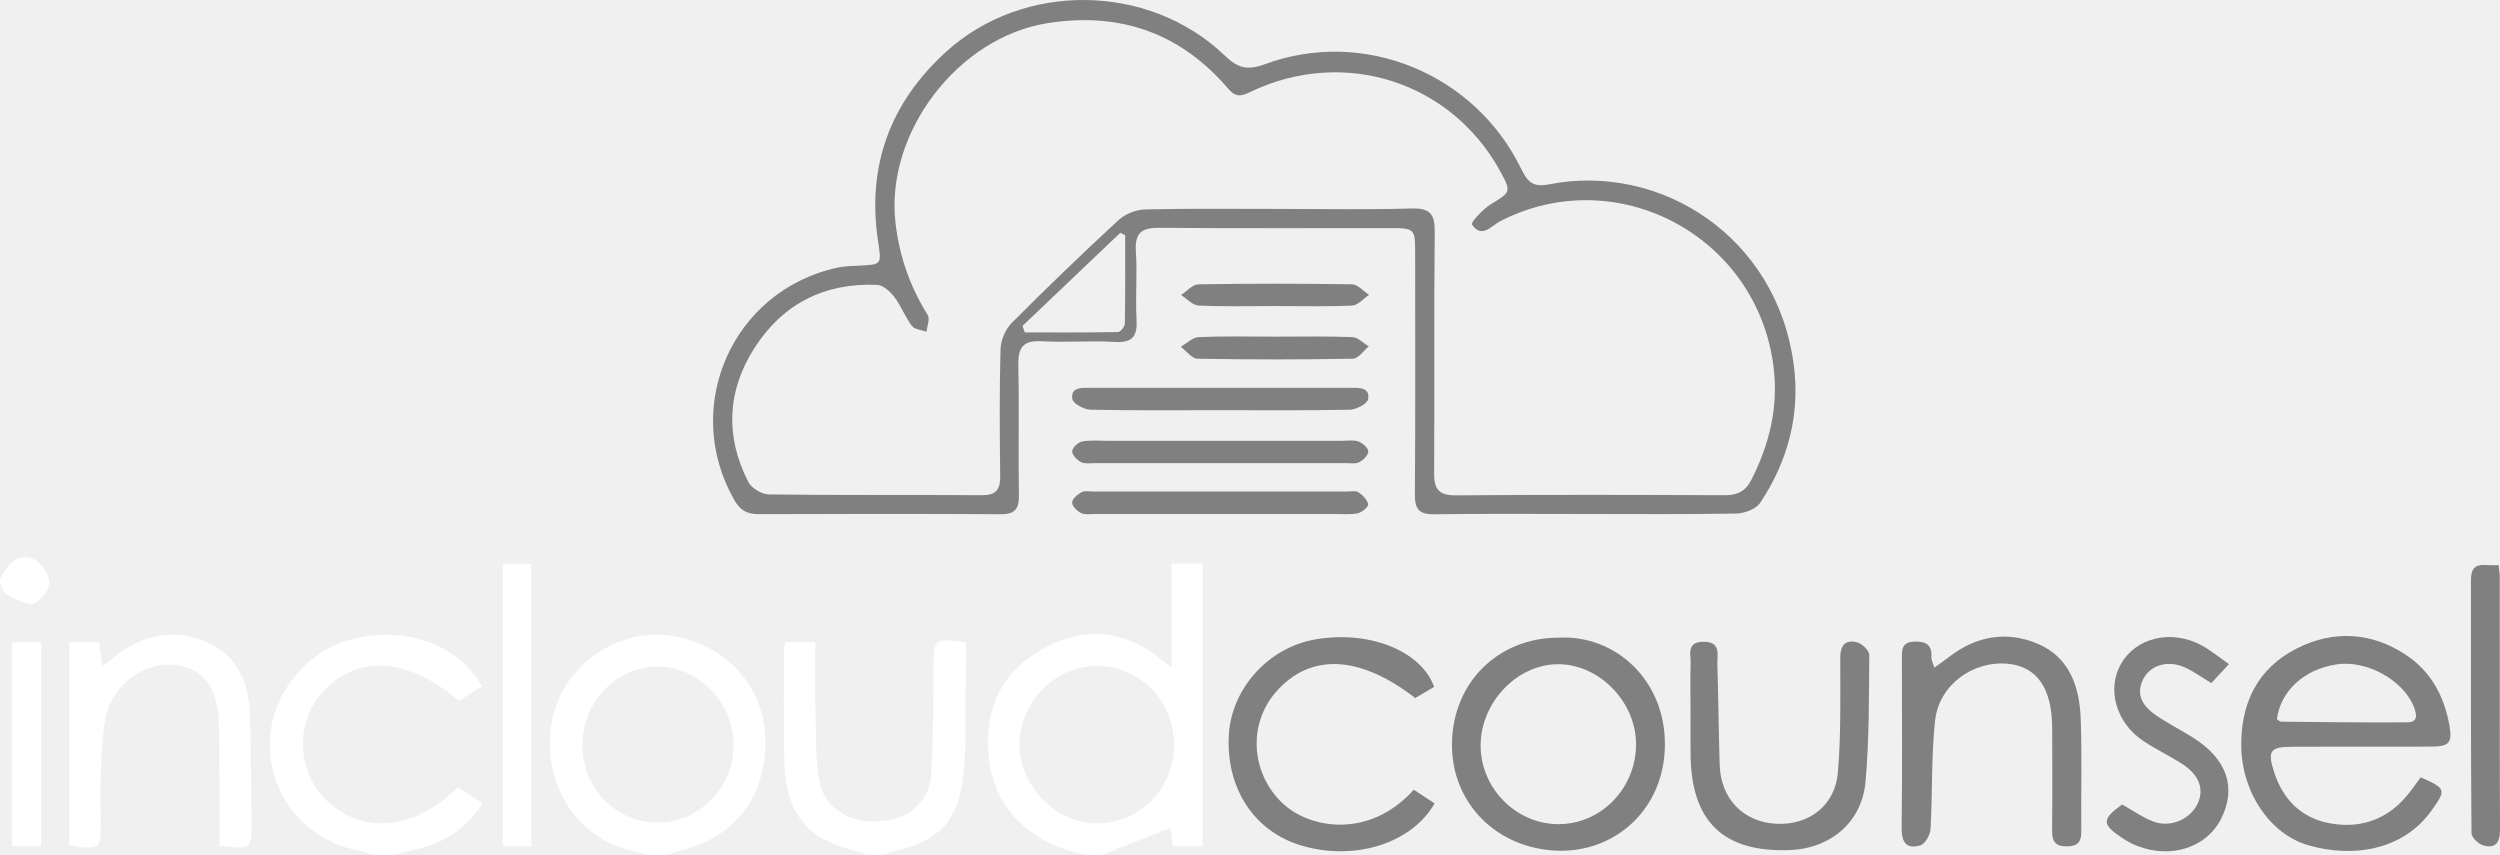
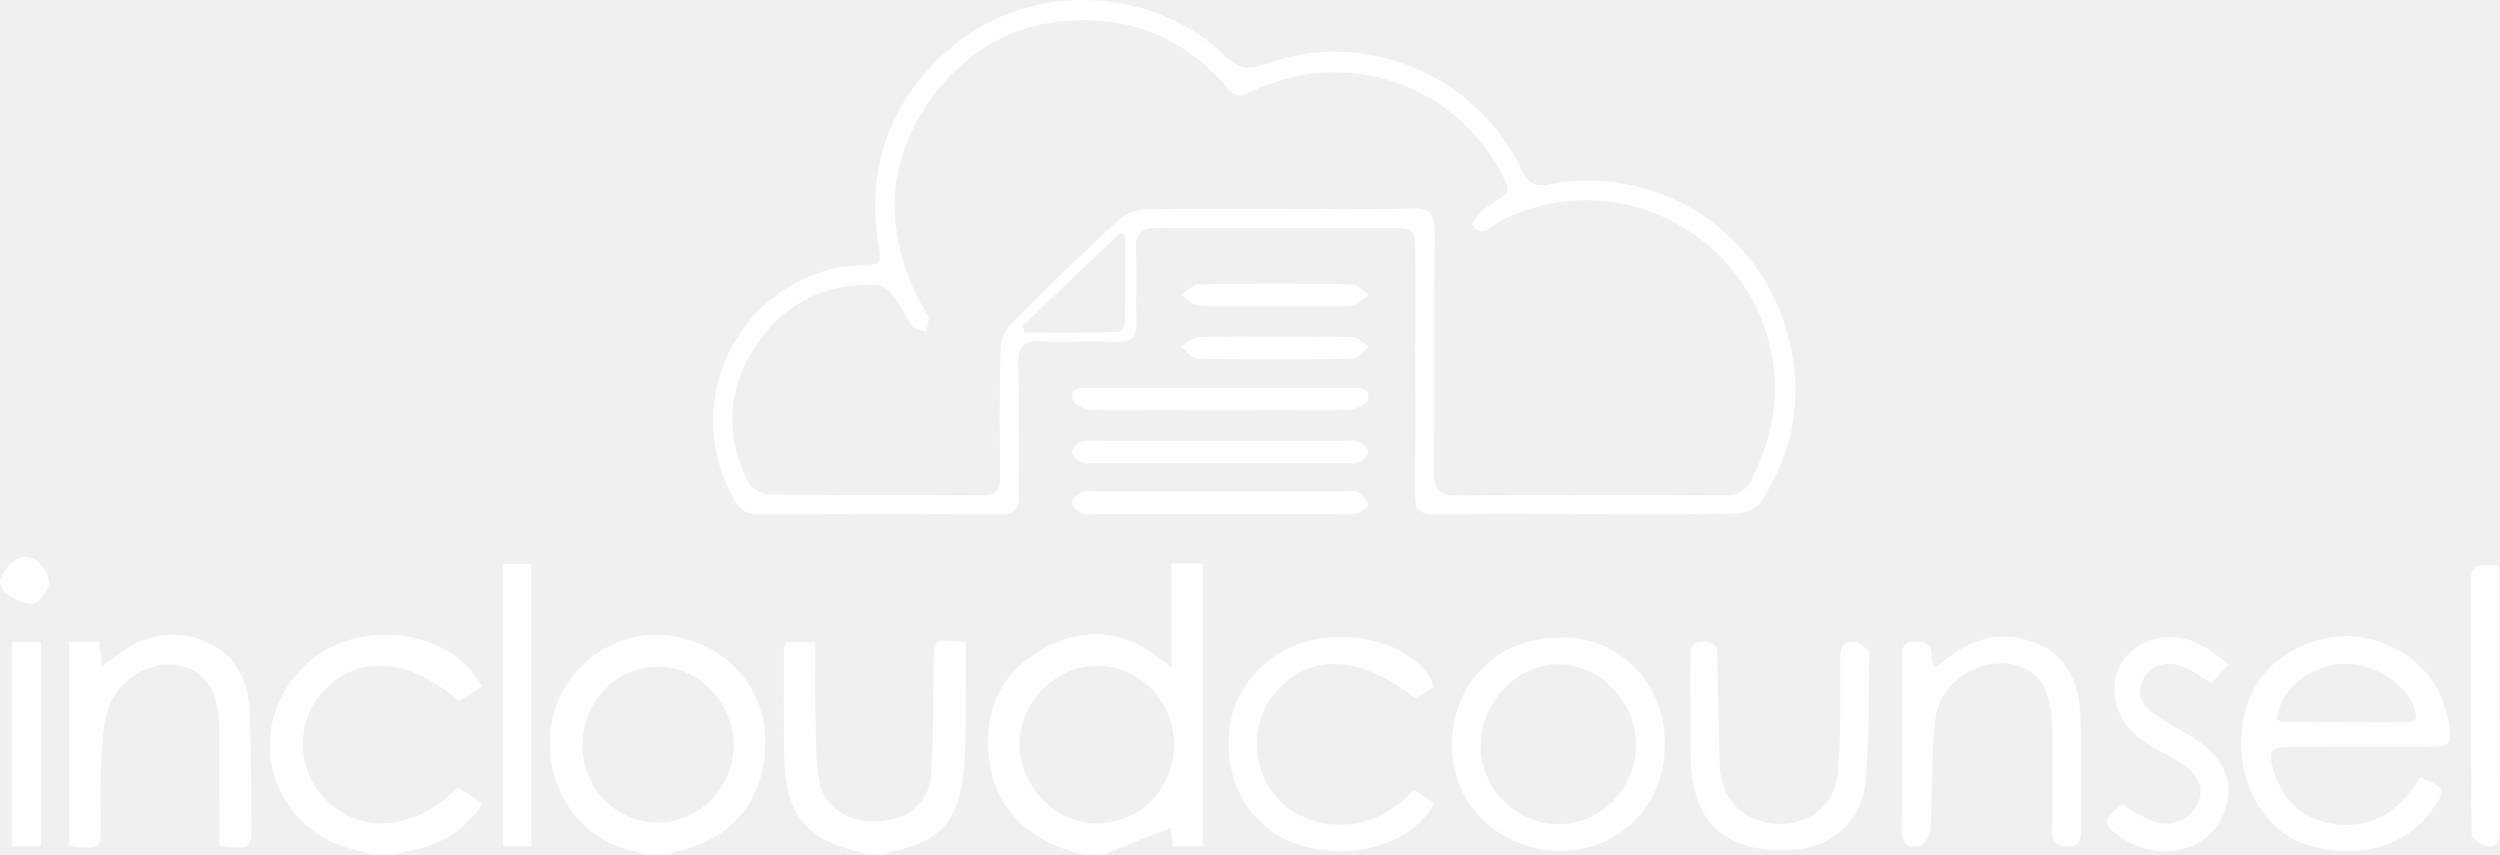
<svg xmlns="http://www.w3.org/2000/svg" version="1.1" id="Layer_1" x="0px" y="0px" width="698.605px" height="238.898px" viewBox="0 0 698.605 238.898" enable-background="new 0 0 698.605 238.898" xml:space="preserve">
-   <path fill="#FFFFFF" d="M327.35,157.47v28.989c-1.699-1.25-2.25-1.619-2.76-2.05c-9.91-8.24-20.94-9.37-32.11-3.641  c-11.97,6.13-17.43,16.59-16.25,30.07c1.08,12.439,7.89,20.89,19.25,25.72c2.4,1.021,5.01,1.57,7.52,2.34h5  c6.36-2.52,12.71-5.05,19.11-7.59c0.159,1.25,0.399,3.16,0.659,5.181h8.301v-79.021L327.35,157.47L327.35,157.47z M306.67,230.09  c-11.63,0.09-21.87-10.37-21.75-22.221c0.12-11.8,9.99-21.771,21.6-21.819c11.931-0.051,21.58,9.899,21.561,22.229  C328.061,220.32,318.57,229.979,306.67,230.09z" />
-   <path fill="#FFFFFF" d="M213.84,205.869c-0.53-14.54-11.55-26.17-26.77-28.25c-15-2.061-29.94,8.729-32.81,23.71  c-3.14,16.38,6.09,32.16,21.04,36.029c1.91,0.49,3.8,1.03,5.7,1.54h6c0.73-0.35,1.43-0.85,2.21-1.02  C205.25,234.479,214.44,222.55,213.84,205.869z M183.62,229.85c-11.75-0.181-20.85-9.649-20.85-21.689  c0-12.141,9.53-21.96,21.23-21.87c11.29,0.08,20.9,10.03,21.02,21.771C205.15,219.99,195.29,230.03,183.62,229.85z" />
-   <path fill="#FFFFFF" d="M104,238.899c-1.229-0.401-2.432-0.949-3.692-1.186c-14.31-2.669-24.647-14.684-24.911-29.016  c-0.261-14.219,10.193-27.355,24.183-30.391c14.616-3.171,28.587,2.049,35.143,13.455c-2.164,1.367-4.345,2.746-6.426,4.062  c-14.822-12.405-28.838-13.055-38.485-2.022c-7.561,8.646-6.754,22.288,1.788,30.218c10.007,9.291,24.413,7.856,36.406-4.021  c2.149,1.407,4.414,2.891,6.883,4.508c-4.93,7.655-11.764,11.555-20.11,13.188c-1.61,0.314-3.188,0.801-4.778,1.207  C108,238.899,106,238.899,104,238.899z" />
-   <path fill="#FFFFFF" d="M242,238.899c-0.598-0.282-1.167-0.689-1.797-0.83c-14.524-3.256-20.605-10.392-21.003-25.313  c-0.275-10.322-0.127-20.656-0.146-30.984c-0.001-0.646,0.203-1.29,0.381-2.347c2.577,0,5.123,0,8.403,0  c0,6.472-0.111,12.913,0.032,19.349c0.141,6.312,0.025,12.692,0.956,18.902c1.165,7.774,8.066,12.312,16.591,11.867  c8.421-0.44,14.304-5.295,14.805-13.297c0.624-9.958,0.542-19.962,0.663-29.948c0.095-7.956,0.026-7.957,8.999-6.786  c0,3.472,0.06,7.067-0.012,10.66c-0.182,9.148,0.331,18.393-0.821,27.421c-1.599,12.539-7.417,17.835-19.768,20.372  c-0.792,0.163-1.524,0.617-2.285,0.937C245.333,238.899,243.667,238.899,242,238.899z" />
-   <path fill="#FFFFFF" d="M0,161.899c0.57-0.982,1.097-1.993,1.717-2.944c2.024-3.105,5.307-4.115,8.149-2.491  c1.988,1.137,4.014,4.301,3.894,6.439c-0.119,2.12-2.649,5.41-4.587,5.785c-2.28,0.442-5.15-1.531-7.576-2.813  c-0.826-0.438-1.082-1.952-1.598-2.976C0,162.566,0,162.232,0,161.899z" />
-   <path fill="#808080" d="M501.26,102.009c-4.74-36.11-37.43-56.57-68.358-50.5c-4.53,0.89-6.021-0.65-7.79-4.28  c-12.972-26.689-44.04-39.5-71.71-29.27c-4.94,1.83-7.57,1.01-11.16-2.44c-21.15-20.279-56.19-20.739-77.86-1.05  c-15.66,14.23-22.21,31.95-19,53.05c0.98,6.45,1,6.42-5.36,6.71c-1.99,0.091-4.02,0.13-5.96,0.551c-29.39,6.34-43.78,38.93-28.84,65  c1.62,2.819,3.57,3.92,6.78,3.899c22.5-0.09,45-0.109,67.5,0.021c3.88,0.021,5.28-1.221,5.22-5.181  c-0.2-12.16,0.11-24.33-0.16-36.489c-0.1-4.891,1.28-6.96,6.48-6.671c6.81,0.381,13.68-0.21,20.49,0.19c5,0.3,6.33-1.61,6.069-6.3  c-0.35-6.32,0.24-12.69-0.189-18.99c-0.34-5.13,1.56-6.64,6.51-6.6c21.66,0.189,43.33,0.06,64.99,0.09  c6.27,0.01,6.54,0.32,6.54,6.46c0.01,22.66,0.09,45.33-0.07,67.99c-0.03,4.08,1.18,5.569,5.38,5.51  c13.99-0.199,27.99-0.079,41.99-0.079c14.17,0,28.33,0.14,42.5-0.131c2.271-0.05,5.46-1.26,6.62-3  C499.62,128.88,503.08,115.85,501.26,102.009z M314.33,90.39c-0.01,0.84-1.22,2.38-1.9,2.4c-8.68,0.16-17.359,0.1-26.04,0.1  c-0.22-0.6-0.44-1.2-0.66-1.81c9.1-8.67,18.21-17.351,27.32-26.021c0.46,0.23,0.91,0.45,1.37,0.681  C314.42,73.959,314.48,82.169,314.33,90.39z M489.4,134.09c-1.682,3.3-4,4.319-7.58,4.3c-24.99-0.12-49.99-0.16-74.98,0.029  c-4.688,0.04-6.1-1.67-6.08-6.1c0.12-22.5-0.068-44.99,0.16-67.48c0.05-4.96-1.24-6.73-6.43-6.58c-12.32,0.36-24.65,0.12-36.98,0.12  c-12.5,0.01-25-0.15-37.49,0.14c-2.529,0.061-5.579,1.25-7.43,2.96c-10.16,9.38-20.13,18.971-29.88,28.771  c-1.76,1.77-3.05,4.82-3.12,7.31c-0.32,11.82-0.24,23.66-0.09,35.49c0.05,3.81-1.2,5.359-5.16,5.33  c-19.83-0.131-39.66,0.039-59.49-0.211c-1.97-0.029-4.85-1.75-5.74-3.489c-6.52-12.721-5.95-25.5,1.74-37.47  c7.89-12.29,19.56-18.25,34.24-17.601c1.68,0.08,3.67,1.851,4.82,3.37c1.9,2.49,3.01,5.58,4.9,8.08c0.77,1.011,2.71,1.13,4.11,1.65  c0.15-1.58,1-3.61,0.32-4.69c-4.93-7.899-7.89-16.31-8.99-25.649c-2.96-25.15,17.37-51.96,42.54-55.91  c20.29-3.18,37.14,2.79,50.45,18.36c2.24,2.63,3.88,1.96,6.358,0.779c26.062-12.399,55.96-2.779,69.66,22.32  c3.11,5.689,2.88,5.81-2.58,9.11c-2.26,1.359-5.72,5.149-5.37,5.68c2.722,4.11,5.48,0.36,7.922-0.9  c32.55-16.739,71.698,4.08,76.35,40.511C497.03,113.709,494.49,124.05,489.4,134.09z" />
-   <path fill="#808080" d="M640.68,208.669c12.82-0.05,25.65,0,38.48-0.029c5.32-0.021,6.229-0.971,5.26-6.229  c-1.479-8-5.189-14.83-12.08-19.399c-9.7-6.439-20.29-6.939-30.41-1.86c-11.13,5.58-15.93,15.5-15.619,27.971  c0.311,12.221,7.869,23.859,18.601,27.029c12.45,3.681,26.67,1.521,34.64-9.76c4.03-5.689,4.021-6.04-3.1-9.181  c-1.57,2.08-2.852,4.03-4.391,5.761c-5.711,6.42-13.101,8.62-21.261,7.04c-7.78-1.511-12.87-6.649-15.31-14.24  C633.561,209.789,634.34,208.689,640.68,208.669z M652.91,185.659c8.42-1.29,18.68,4.391,21.63,11.88  c0.85,2.16,1.19,4.28-1.81,4.311c-11.771,0.09-23.541-0.069-35.312-0.189c-0.399,0-0.8-0.5-1.17-0.75  C637.37,192.979,643.9,187.03,652.91,185.659z" />
-   <path fill="#808080" d="M435.57,178.189c-16.932-0.021-29.62,12.561-29.83,29.561c-0.21,16.79,12.608,29.37,29.43,29.971  c15.96,0.569,29.84-11.38,30.07-29.32C465.48,190.06,451.4,177.35,435.57,178.189z M435.35,230.3  c-11.92-0.091-21.818-10.33-21.6-22.341c0.22-12.01,10.45-22.47,21.87-22.351c11.53,0.12,21.7,10.79,21.56,22.61  C457.05,220.479,447.24,230.399,435.35,230.3z" />
-   <path fill="#FFFFFF" d="M19.319,236.27c0-17.394,0-34.503,0-51.611c0-1.636,0-3.271,0-5.276c3.009,0,5.548,0,8.31,0  c0.32,2.08,0.614,3.993,1.031,6.704c1.504-1.125,2.599-1.918,3.667-2.747c7.691-5.971,16.212-7.87,25.261-3.994  c8.838,3.786,12.004,11.524,12.262,20.604c0.278,9.81,0.35,19.625,0.424,29.438c0.06,8.006,0.002,8.006-8.946,6.939  c0-2.305,0.007-4.721-0.001-7.137c-0.029-8.651,0.001-17.305-0.112-25.956c-0.14-10.739-4.005-16.259-11.99-17.377  c-8.26-1.156-17.277,4.827-19.461,13.763c-1.246,5.099-1.291,10.522-1.566,15.816c-0.242,4.646-0.049,9.315-0.054,13.976  C28.137,237.472,28.135,237.472,19.319,236.27z" />
-   <path fill="#808080" d="M540.529,186.566c1.749-1.264,2.934-2.064,4.059-2.94c7.6-5.913,16.137-7.428,24.87-3.715  c8.874,3.773,11.646,12.011,11.975,20.887c0.391,10.47,0.063,20.965,0.167,31.447c0.029,2.874-0.83,4.222-3.968,4.271  c-3.442,0.056-4.224-1.521-4.188-4.568c0.106-9.483,0.061-18.971,0.022-28.455c-0.045-11.194-4.252-17.254-12.432-18.014  c-9.731-0.902-19.212,5.927-20.291,15.895c-1.086,10.041-0.698,20.233-1.271,30.344c-0.092,1.614-1.53,4.11-2.857,4.512  c-3.651,1.104-5.266-0.656-5.216-4.729c0.189-15.808,0.084-31.617,0.07-47.426c-0.002-2.436-0.113-4.643,3.426-4.78  c3.381-0.133,5.056,0.934,4.819,4.466C539.678,184.363,540.057,184.994,540.529,186.566z" />
-   <path fill="#808080" d="M400.75,191.943c-1.74,1.031-3.552,2.104-5.267,3.121c-15.721-12.146-29.497-12.631-39.051-1.556  c-7.67,8.893-6.838,22.372,1.708,30.712c7.523,7.341,24.336,10.438,36.94-3.534c1.893,1.242,3.863,2.534,5.809,3.812  c-6.352,11.19-22.301,16.142-37.022,11.847c-13.371-3.9-21.353-16.013-20.473-31.069c0.754-12.892,11.127-24.495,24.471-26.655  C383.595,176.073,397.443,182.443,400.75,191.943z" />
-   <path fill="#808080" d="M472.405,198.925c-0.007-4.5-0.11-9.002,0.034-13.497c0.082-2.553-1.254-6.055,3.55-6.091  c5.007-0.038,3.837,3.598,3.918,6.367c0.273,9.319,0.364,18.646,0.64,27.966c0.282,9.549,6.594,16.062,15.843,16.527  c9.082,0.455,16.411-5.049,17.202-14.397c0.896-10.593,0.641-21.293,0.652-31.946c0.004-3.533,1.424-5.214,4.714-4.349  c1.394,0.367,3.401,2.287,3.392,3.488c-0.086,11.81-0.007,23.663-1.039,35.41c-1.003,11.422-9.846,18.763-21.337,19.153  c-18.431,0.628-27.363-7.997-27.558-26.635C472.375,206.924,472.41,202.924,472.405,198.925z" />
-   <path fill="#808080" d="M593.007,224.804c2.884,1.615,5.613,3.566,8.645,4.741c4.723,1.833,10.188-0.487,12.346-4.744  c2.08-4.104,0.632-8.246-4.229-11.349c-3.503-2.233-7.273-4.048-10.742-6.328c-7.74-5.089-10.41-14.614-6.271-21.716  c4.248-7.29,14.072-9.596,22.441-5.081c2.553,1.377,4.822,3.277,7.672,5.251c-1.964,2.111-3.391,3.646-4.935,5.308  c-2.592-1.559-4.86-3.228-7.37-4.369c-4.734-2.153-9.711-0.706-11.689,3.318c-2.246,4.564,0.205,7.72,3.725,10.132  c3.282,2.25,6.879,4.037,10.25,6.166c9.52,6.009,12.229,14.053,7.765,22.775c-4.076,7.965-13.988,11.151-23.439,7.461  c-1.535-0.602-3.012-1.436-4.381-2.359C587.296,230.299,587.357,228.88,593.007,224.804z" />
-   <path fill="#FFFFFF" d="M148.464,236.474c-2.641,0-5.066,0-7.953,0c0-26.188,0-52.36,0-78.922c2.521,0,5.063,0,7.953,0  C148.464,183.796,148.464,209.973,148.464,236.474z" />
-   <path fill="#808080" d="M698.189,157.87c0.171,1.462,0.346,2.267,0.346,3.069c0.018,23.627-0.031,47.256,0.07,70.883  c0.016,3.396-1.082,5.361-4.527,4.473c-1.398-0.361-3.426-2.242-3.436-3.446c-0.203-23.626-0.162-47.254-0.146-70.881  C690.502,156.198,694.729,158.392,698.189,157.87z" />
-   <path fill="#808080" d="M340.709,114.622c-11.996-0.001-23.994,0.125-35.984-0.137c-1.794-0.039-4.857-1.686-5.067-2.96  c-0.547-3.33,2.521-3.159,4.86-3.16c24.325-0.014,48.649-0.013,72.973-0.001c2.353,0.001,5.407-0.129,4.813,3.197  c-0.229,1.283-3.305,2.888-5.112,2.927C365.037,114.746,352.872,114.622,340.709,114.622z" />
-   <path fill="#808080" d="M341.005,143.634c-11.659-0.001-23.317,0.005-34.976-0.007c-1.33-0.002-2.846,0.283-3.938-0.253  c-1.115-0.547-2.533-1.97-2.495-2.959c0.038-1.022,1.512-2.28,2.65-2.881c0.924-0.486,2.281-0.177,3.445-0.177  c23.484-0.005,46.968-0.005,70.451,0.001c1.165,0,2.581-0.337,3.435,0.196c1.205,0.753,2.458,2.062,2.76,3.354  c0.146,0.619-1.727,2.269-2.885,2.516c-2.076,0.443-4.305,0.204-6.468,0.206C362.324,143.64,351.664,143.635,341.005,143.634z" />
-   <path fill="#808080" d="M340.474,129.427c-11.483,0-22.969,0.006-34.452-0.008c-1.329-0.002-2.851,0.271-3.929-0.278  c-1.118-0.568-2.501-1.998-2.479-3.023c0.02-0.967,1.599-2.495,2.705-2.72c2.244-0.453,4.633-0.224,6.962-0.225  c21.97-0.007,43.94-0.006,65.911,0.001c1.496,0,3.129-0.29,4.449,0.209c1.154,0.438,2.697,1.782,2.717,2.751  c0.019,1.022-1.381,2.442-2.502,3.009c-1.082,0.546-2.602,0.275-3.93,0.276C364.108,129.433,352.291,129.427,340.474,129.427z" />
-   <path fill="#FFFFFF" d="M3.359,236.459c0-19.081,0-37.836,0-57.028c2.662,0,5.207,0,8.133,0c0,18.92,0,37.805,0,57.028  C8.88,236.459,6.453,236.459,3.359,236.459z" />
-   <path fill="#808080" d="M356.395,85.524c-7.159,0.001-14.328,0.19-21.473-0.141c-1.67-0.077-3.259-1.917-4.885-2.945  c1.607-1.042,3.2-2.96,4.824-2.985c14.314-0.237,28.637-0.235,42.953-0.005c1.603,0.025,3.176,1.909,4.763,2.933  c-1.568,1.048-3.099,2.927-4.71,3.001C370.723,85.712,363.554,85.524,356.395,85.524z" />
-   <path fill="#808080" d="M356.439,94.073c7.156,0.003,14.319-0.154,21.467,0.126c1.565,0.062,3.07,1.684,4.604,2.588  c-1.476,1.202-2.934,3.422-4.431,3.449c-14.478,0.263-28.963,0.265-43.439,0.003c-1.587-0.028-3.136-2.173-4.702-3.334  c1.676-0.945,3.319-2.633,5.033-2.706C342.116,93.892,349.281,94.071,356.439,94.073z" />
+   <path fill="#FFFFFF" d="M327.35,157.469v28.989c-1.699-1.25-2.25-1.619-2.76-2.05c-9.91-8.24-20.94-9.37-32.11-3.641  c-11.97,6.13-17.43,16.59-16.25,30.069c1.08,12.439,7.89,20.891,19.25,25.721c2.4,1.021,5.01,1.569,7.52,2.34h5  c6.36-2.521,12.71-5.05,19.11-7.59c0.159,1.25,0.399,3.159,0.659,5.181h8.301v-79.021L327.35,157.469L327.35,157.469z   M306.67,230.09c-11.63,0.091-21.87-10.369-21.75-22.221c0.12-11.8,9.99-21.771,21.6-21.819c11.931-0.051,21.58,9.899,21.561,22.229  C328.061,220.32,318.57,229.979,306.67,230.09z" />
+   <path fill="#FFFFFF" d="M213.84,205.869c-0.53-14.54-11.55-26.17-26.77-28.25c-15-2.061-29.94,8.729-32.81,23.71  c-3.14,16.38,6.09,32.16,21.04,36.029c1.91,0.49,3.8,1.03,5.7,1.54h6c0.73-0.351,1.43-0.851,2.21-1.021  C205.25,234.479,214.44,222.55,213.84,205.869z M183.62,229.85c-11.75-0.182-20.85-9.649-20.85-21.689  c0-12.141,9.53-21.96,21.23-21.87c11.29,0.08,20.9,10.03,21.02,21.771C205.15,219.99,195.29,230.03,183.62,229.85z" />
+   <path fill="#FFFFFF" d="M104,238.899c-1.229-0.401-2.432-0.949-3.692-1.187c-14.31-2.669-24.647-14.684-24.911-29.016  c-0.261-14.219,10.193-27.355,24.183-30.391c14.616-3.172,28.587,2.049,35.143,13.454c-2.164,1.367-4.345,2.746-6.426,4.062  c-14.822-12.405-28.838-13.055-38.485-2.022c-7.561,8.646-6.754,22.288,1.788,30.219c10.007,9.291,24.413,7.855,36.406-4.021  c2.149,1.407,4.414,2.892,6.883,4.508c-4.93,7.655-11.764,11.556-20.11,13.188c-1.61,0.313-3.188,0.801-4.778,1.207  C108,238.899,106,238.899,104,238.899z" />
+   <path fill="#FFFFFF" d="M242,238.899c-0.598-0.282-1.167-0.689-1.797-0.83c-14.524-3.256-20.605-10.393-21.003-25.313  c-0.275-10.321-0.127-20.655-0.146-30.983c-0.001-0.646,0.203-1.29,0.381-2.348c2.577,0,5.123,0,8.403,0  c0,6.473-0.111,12.913,0.032,19.35c0.141,6.312,0.025,12.691,0.956,18.901c1.165,7.774,8.066,12.312,16.591,11.867  c8.421-0.439,14.304-5.295,14.805-13.297c0.624-9.958,0.542-19.962,0.663-29.948c0.095-7.956,0.026-7.957,8.999-6.785  c0,3.472,0.06,7.066-0.012,10.659c-0.182,9.148,0.331,18.394-0.821,27.421c-1.599,12.539-7.417,17.836-19.768,20.372  c-0.792,0.163-1.524,0.617-2.285,0.938C245.333,238.899,243.667,238.899,242,238.899z" />
+   <path fill="#FFFFFF" d="M0,161.899c0.57-0.982,1.097-1.993,1.717-2.944c2.024-3.104,5.307-4.115,8.149-2.491  c1.988,1.138,4.014,4.302,3.894,6.439c-0.119,2.12-2.649,5.41-4.587,5.785c-2.28,0.441-5.15-1.531-7.576-2.813  c-0.826-0.438-1.082-1.952-1.598-2.976C0,162.566,0,162.232,0,161.899z" />
+   <path fill="#FFFFFF" d="M501.26,102.009c-4.74-36.109-37.43-56.569-68.357-50.5c-4.53,0.891-6.021-0.649-7.79-4.279  c-12.973-26.689-44.04-39.5-71.71-29.271c-4.94,1.83-7.57,1.01-11.16-2.439c-21.15-20.279-56.19-20.739-77.86-1.051  c-15.66,14.23-22.21,31.95-19,53.051c0.98,6.449,1,6.42-5.36,6.71c-1.99,0.091-4.02,0.13-5.96,0.551  c-29.39,6.34-43.78,38.93-28.84,65c1.62,2.819,3.57,3.92,6.78,3.899c22.5-0.091,45-0.109,67.5,0.021  c3.88,0.021,5.28-1.221,5.22-5.181c-0.2-12.16,0.11-24.33-0.16-36.489c-0.1-4.891,1.28-6.96,6.48-6.671  c6.81,0.381,13.68-0.21,20.49,0.189c5,0.301,6.33-1.609,6.069-6.3c-0.35-6.319,0.24-12.689-0.189-18.99  c-0.34-5.13,1.56-6.64,6.51-6.6c21.66,0.189,43.33,0.06,64.99,0.09c6.27,0.01,6.54,0.32,6.54,6.46c0.01,22.66,0.09,45.33-0.07,67.99  c-0.03,4.08,1.181,5.569,5.38,5.51c13.99-0.199,27.99-0.079,41.99-0.079c14.17,0,28.33,0.141,42.5-0.131  c2.271-0.05,5.46-1.26,6.62-3C499.62,128.88,503.08,115.85,501.26,102.009z M314.33,90.39c-0.01,0.84-1.22,2.38-1.9,2.399  c-8.68,0.16-17.359,0.101-26.04,0.101c-0.22-0.601-0.44-1.2-0.66-1.811c9.1-8.67,18.21-17.351,27.32-26.021  c0.46,0.229,0.91,0.449,1.37,0.681C314.42,73.959,314.48,82.169,314.33,90.39z M489.4,134.09c-1.683,3.301-4,4.319-7.58,4.301  c-24.99-0.12-49.99-0.16-74.98,0.028c-4.688,0.04-6.1-1.67-6.08-6.1c0.12-22.5-0.067-44.99,0.16-67.48  c0.05-4.96-1.24-6.729-6.43-6.58c-12.32,0.36-24.65,0.12-36.98,0.12c-12.5,0.011-25-0.149-37.49,0.141  c-2.529,0.061-5.579,1.25-7.43,2.96c-10.16,9.38-20.13,18.971-29.88,28.771c-1.76,1.771-3.05,4.82-3.12,7.311  c-0.32,11.819-0.24,23.659-0.09,35.489c0.05,3.811-1.2,5.359-5.16,5.33c-19.83-0.131-39.66,0.039-59.49-0.211  c-1.97-0.028-4.85-1.75-5.74-3.488c-6.52-12.722-5.95-25.5,1.74-37.471c7.89-12.29,19.56-18.25,34.24-17.601  c1.68,0.08,3.67,1.851,4.82,3.37c1.9,2.489,3.01,5.58,4.9,8.08c0.77,1.011,2.71,1.13,4.11,1.649c0.15-1.58,1-3.609,0.32-4.689  c-4.93-7.899-7.89-16.311-8.99-25.649c-2.96-25.15,17.37-51.96,42.54-55.91c20.29-3.18,37.14,2.79,50.45,18.36  c2.24,2.63,3.88,1.96,6.358,0.779c26.062-12.399,55.959-2.779,69.66,22.319c3.11,5.689,2.88,5.811-2.58,9.11  c-2.26,1.359-5.72,5.148-5.37,5.68c2.723,4.11,5.48,0.36,7.923-0.899c32.55-16.739,71.697,4.08,76.35,40.511  C497.03,113.709,494.49,124.05,489.4,134.09z" />
+   <path fill="#FFFFFF" d="M640.68,208.669c12.82-0.05,25.65,0,38.48-0.028c5.32-0.021,6.229-0.972,5.26-6.229  c-1.479-8-5.189-14.83-12.08-19.399c-9.7-6.438-20.29-6.938-30.41-1.859c-11.13,5.58-15.93,15.5-15.619,27.971  c0.312,12.221,7.869,23.859,18.602,27.029c12.45,3.681,26.67,1.521,34.64-9.76c4.03-5.689,4.021-6.04-3.1-9.182  c-1.57,2.08-2.853,4.03-4.392,5.762c-5.711,6.42-13.101,8.619-21.261,7.039c-7.78-1.511-12.87-6.648-15.31-14.239  C633.561,209.789,634.34,208.689,640.68,208.669z M652.91,185.659c8.42-1.29,18.68,4.391,21.63,11.88  c0.85,2.16,1.19,4.28-1.81,4.312c-11.771,0.09-23.541-0.069-35.312-0.189c-0.399,0-0.8-0.5-1.17-0.75  C637.37,192.979,643.9,187.03,652.91,185.659z" />
+   <path fill="#FFFFFF" d="M435.57,178.189c-16.933-0.021-29.62,12.561-29.83,29.561c-0.21,16.79,12.607,29.37,29.43,29.972  c15.96,0.568,29.84-11.381,30.07-29.32C465.48,190.06,451.4,177.35,435.57,178.189z M435.35,230.3  c-11.92-0.091-21.817-10.329-21.6-22.341c0.22-12.01,10.45-22.47,21.87-22.351c11.53,0.12,21.7,10.79,21.56,22.609  C457.05,220.479,447.24,230.399,435.35,230.3z" />
+   <path fill="#FFFFFF" d="M19.319,236.27c0-17.395,0-34.503,0-51.611c0-1.636,0-3.271,0-5.276c3.009,0,5.548,0,8.31,0  c0.32,2.08,0.614,3.993,1.031,6.704c1.504-1.125,2.599-1.918,3.667-2.747c7.691-5.971,16.212-7.87,25.261-3.993  c8.838,3.785,12.004,11.523,12.262,20.604c0.278,9.81,0.35,19.625,0.424,29.438c0.06,8.006,0.002,8.006-8.946,6.938  c0-2.305,0.007-4.721-0.001-7.137c-0.029-8.651,0.001-17.306-0.112-25.956c-0.14-10.739-4.005-16.259-11.99-17.377  c-8.26-1.156-17.277,4.827-19.461,13.763c-1.246,5.099-1.291,10.522-1.566,15.816c-0.242,4.646-0.049,9.314-0.054,13.976  C28.137,237.472,28.135,237.472,19.319,236.27z" />
+   <path fill="#FFFFFF" d="M540.529,186.566c1.749-1.265,2.934-2.064,4.059-2.94c7.6-5.913,16.137-7.428,24.87-3.715  c8.874,3.773,11.646,12.011,11.975,20.887c0.392,10.471,0.063,20.966,0.167,31.447c0.029,2.874-0.83,4.222-3.968,4.271  c-3.442,0.056-4.224-1.521-4.188-4.568c0.105-9.483,0.061-18.971,0.021-28.455c-0.045-11.194-4.252-17.254-12.432-18.014  c-9.731-0.902-19.212,5.927-20.291,15.895c-1.086,10.041-0.698,20.233-1.271,30.344c-0.092,1.614-1.53,4.11-2.856,4.513  c-3.651,1.104-5.267-0.656-5.217-4.729c0.189-15.808,0.084-31.617,0.07-47.426c-0.002-2.436-0.113-4.643,3.426-4.78  c3.382-0.133,5.057,0.935,4.819,4.466C539.678,184.363,540.057,184.994,540.529,186.566z" />
+   <path fill="#FFFFFF" d="M400.75,191.943c-1.74,1.031-3.552,2.104-5.268,3.121c-15.721-12.146-29.496-12.631-39.051-1.557  c-7.67,8.894-6.838,22.372,1.709,30.713c7.522,7.341,24.336,10.438,36.939-3.534c1.893,1.242,3.863,2.534,5.809,3.812  c-6.352,11.19-22.301,16.143-37.021,11.848c-13.371-3.9-21.353-16.014-20.473-31.069c0.754-12.893,11.127-24.495,24.471-26.655  C383.595,176.073,397.443,182.443,400.75,191.943z" />
+   <path fill="#FFFFFF" d="M472.405,198.925c-0.007-4.5-0.11-9.002,0.034-13.497c0.082-2.553-1.255-6.055,3.55-6.091  c5.007-0.038,3.837,3.599,3.918,6.367c0.272,9.319,0.364,18.646,0.64,27.966c0.282,9.549,6.594,16.062,15.843,16.527  c9.082,0.455,16.411-5.049,17.202-14.397c0.896-10.593,0.642-21.293,0.652-31.945c0.004-3.533,1.424-5.214,4.714-4.35  c1.394,0.367,3.401,2.287,3.392,3.488c-0.086,11.811-0.007,23.663-1.039,35.41c-1.003,11.422-9.846,18.763-21.337,19.153  c-18.431,0.628-27.362-7.997-27.558-26.636C472.375,206.924,472.41,202.924,472.405,198.925z" />
+   <path fill="#FFFFFF" d="M593.007,224.804c2.884,1.614,5.613,3.565,8.646,4.74c4.723,1.833,10.188-0.486,12.346-4.744  c2.08-4.104,0.632-8.245-4.229-11.349c-3.504-2.233-7.273-4.048-10.742-6.328c-7.74-5.089-10.41-14.614-6.271-21.716  c4.248-7.29,14.072-9.596,22.441-5.081c2.553,1.377,4.822,3.277,7.672,5.251c-1.964,2.111-3.391,3.646-4.936,5.308  c-2.592-1.559-4.859-3.228-7.369-4.368c-4.734-2.153-9.711-0.706-11.689,3.317c-2.246,4.564,0.205,7.721,3.725,10.132  c3.282,2.25,6.879,4.037,10.25,6.166c9.521,6.01,12.229,14.054,7.766,22.775c-4.076,7.965-13.988,11.151-23.439,7.461  c-1.535-0.602-3.012-1.436-4.381-2.359C587.296,230.299,587.357,228.88,593.007,224.804z" />
+   <path fill="#FFFFFF" d="M148.464,236.474c-2.641,0-5.066,0-7.953,0c0-26.188,0-52.36,0-78.923c2.521,0,5.063,0,7.953,0  C148.464,183.796,148.464,209.973,148.464,236.474z" />
+   <path fill="#FFFFFF" d="M698.189,157.87c0.171,1.462,0.346,2.267,0.346,3.069c0.018,23.627-0.031,47.256,0.07,70.883  c0.016,3.396-1.082,5.361-4.527,4.473c-1.398-0.36-3.426-2.242-3.436-3.445c-0.203-23.626-0.162-47.255-0.146-70.882  C690.502,156.198,694.729,158.392,698.189,157.87z" />
+   <path fill="#FFFFFF" d="M340.709,114.622c-11.996-0.001-23.994,0.125-35.984-0.137c-1.794-0.039-4.857-1.687-5.067-2.96  c-0.547-3.33,2.521-3.159,4.86-3.16c24.325-0.014,48.649-0.013,72.973-0.001c2.353,0.001,5.407-0.129,4.812,3.197  c-0.229,1.282-3.305,2.888-5.112,2.927C365.037,114.746,352.872,114.622,340.709,114.622z" />
+   <path fill="#FFFFFF" d="M341.005,143.634c-11.659-0.001-23.317,0.006-34.976-0.007c-1.33-0.002-2.846,0.283-3.938-0.253  c-1.115-0.547-2.533-1.97-2.495-2.959c0.038-1.021,1.512-2.28,2.65-2.881c0.924-0.486,2.281-0.177,3.445-0.177  c23.484-0.005,46.968-0.005,70.452,0.001c1.164,0,2.58-0.337,3.435,0.196c1.205,0.753,2.458,2.062,2.76,3.354  c0.146,0.619-1.728,2.269-2.885,2.516c-2.076,0.443-4.306,0.204-6.468,0.206C362.324,143.64,351.664,143.635,341.005,143.634z" />
+   <path fill="#FFFFFF" d="M340.474,129.427c-11.483,0-22.969,0.007-34.452-0.008c-1.329-0.002-2.851,0.271-3.929-0.277  c-1.118-0.568-2.501-1.998-2.479-3.023c0.02-0.967,1.599-2.495,2.705-2.72c2.244-0.453,4.633-0.225,6.962-0.226  c21.97-0.007,43.939-0.006,65.91,0.001c1.496,0,3.13-0.29,4.449,0.209c1.154,0.438,2.697,1.782,2.717,2.751  c0.02,1.022-1.381,2.442-2.502,3.01c-1.082,0.546-2.602,0.274-3.93,0.275C364.107,129.433,352.291,129.427,340.474,129.427z" />
+   <path fill="#FFFFFF" d="M3.359,236.459c0-19.081,0-37.836,0-57.027c2.662,0,5.207,0,8.133,0c0,18.92,0,37.805,0,57.027  C8.88,236.459,6.453,236.459,3.359,236.459z" />
+   <path fill="#FFFFFF" d="M356.395,85.524c-7.159,0.001-14.328,0.189-21.473-0.142c-1.67-0.076-3.259-1.917-4.885-2.944  c1.607-1.042,3.2-2.96,4.824-2.985c14.314-0.237,28.637-0.235,42.954-0.005c1.603,0.025,3.176,1.909,4.763,2.933  c-1.568,1.049-3.099,2.928-4.71,3.001C370.723,85.712,363.554,85.524,356.395,85.524z" />
+   <path fill="#FFFFFF" d="M356.439,94.073c7.155,0.003,14.318-0.154,21.467,0.126c1.564,0.062,3.07,1.684,4.604,2.588  c-1.476,1.202-2.934,3.422-4.431,3.449c-14.478,0.263-28.963,0.265-43.439,0.003c-1.587-0.028-3.136-2.173-4.702-3.334  c1.676-0.945,3.319-2.633,5.033-2.706C342.116,93.892,349.281,94.071,356.439,94.073z" />
</svg>
